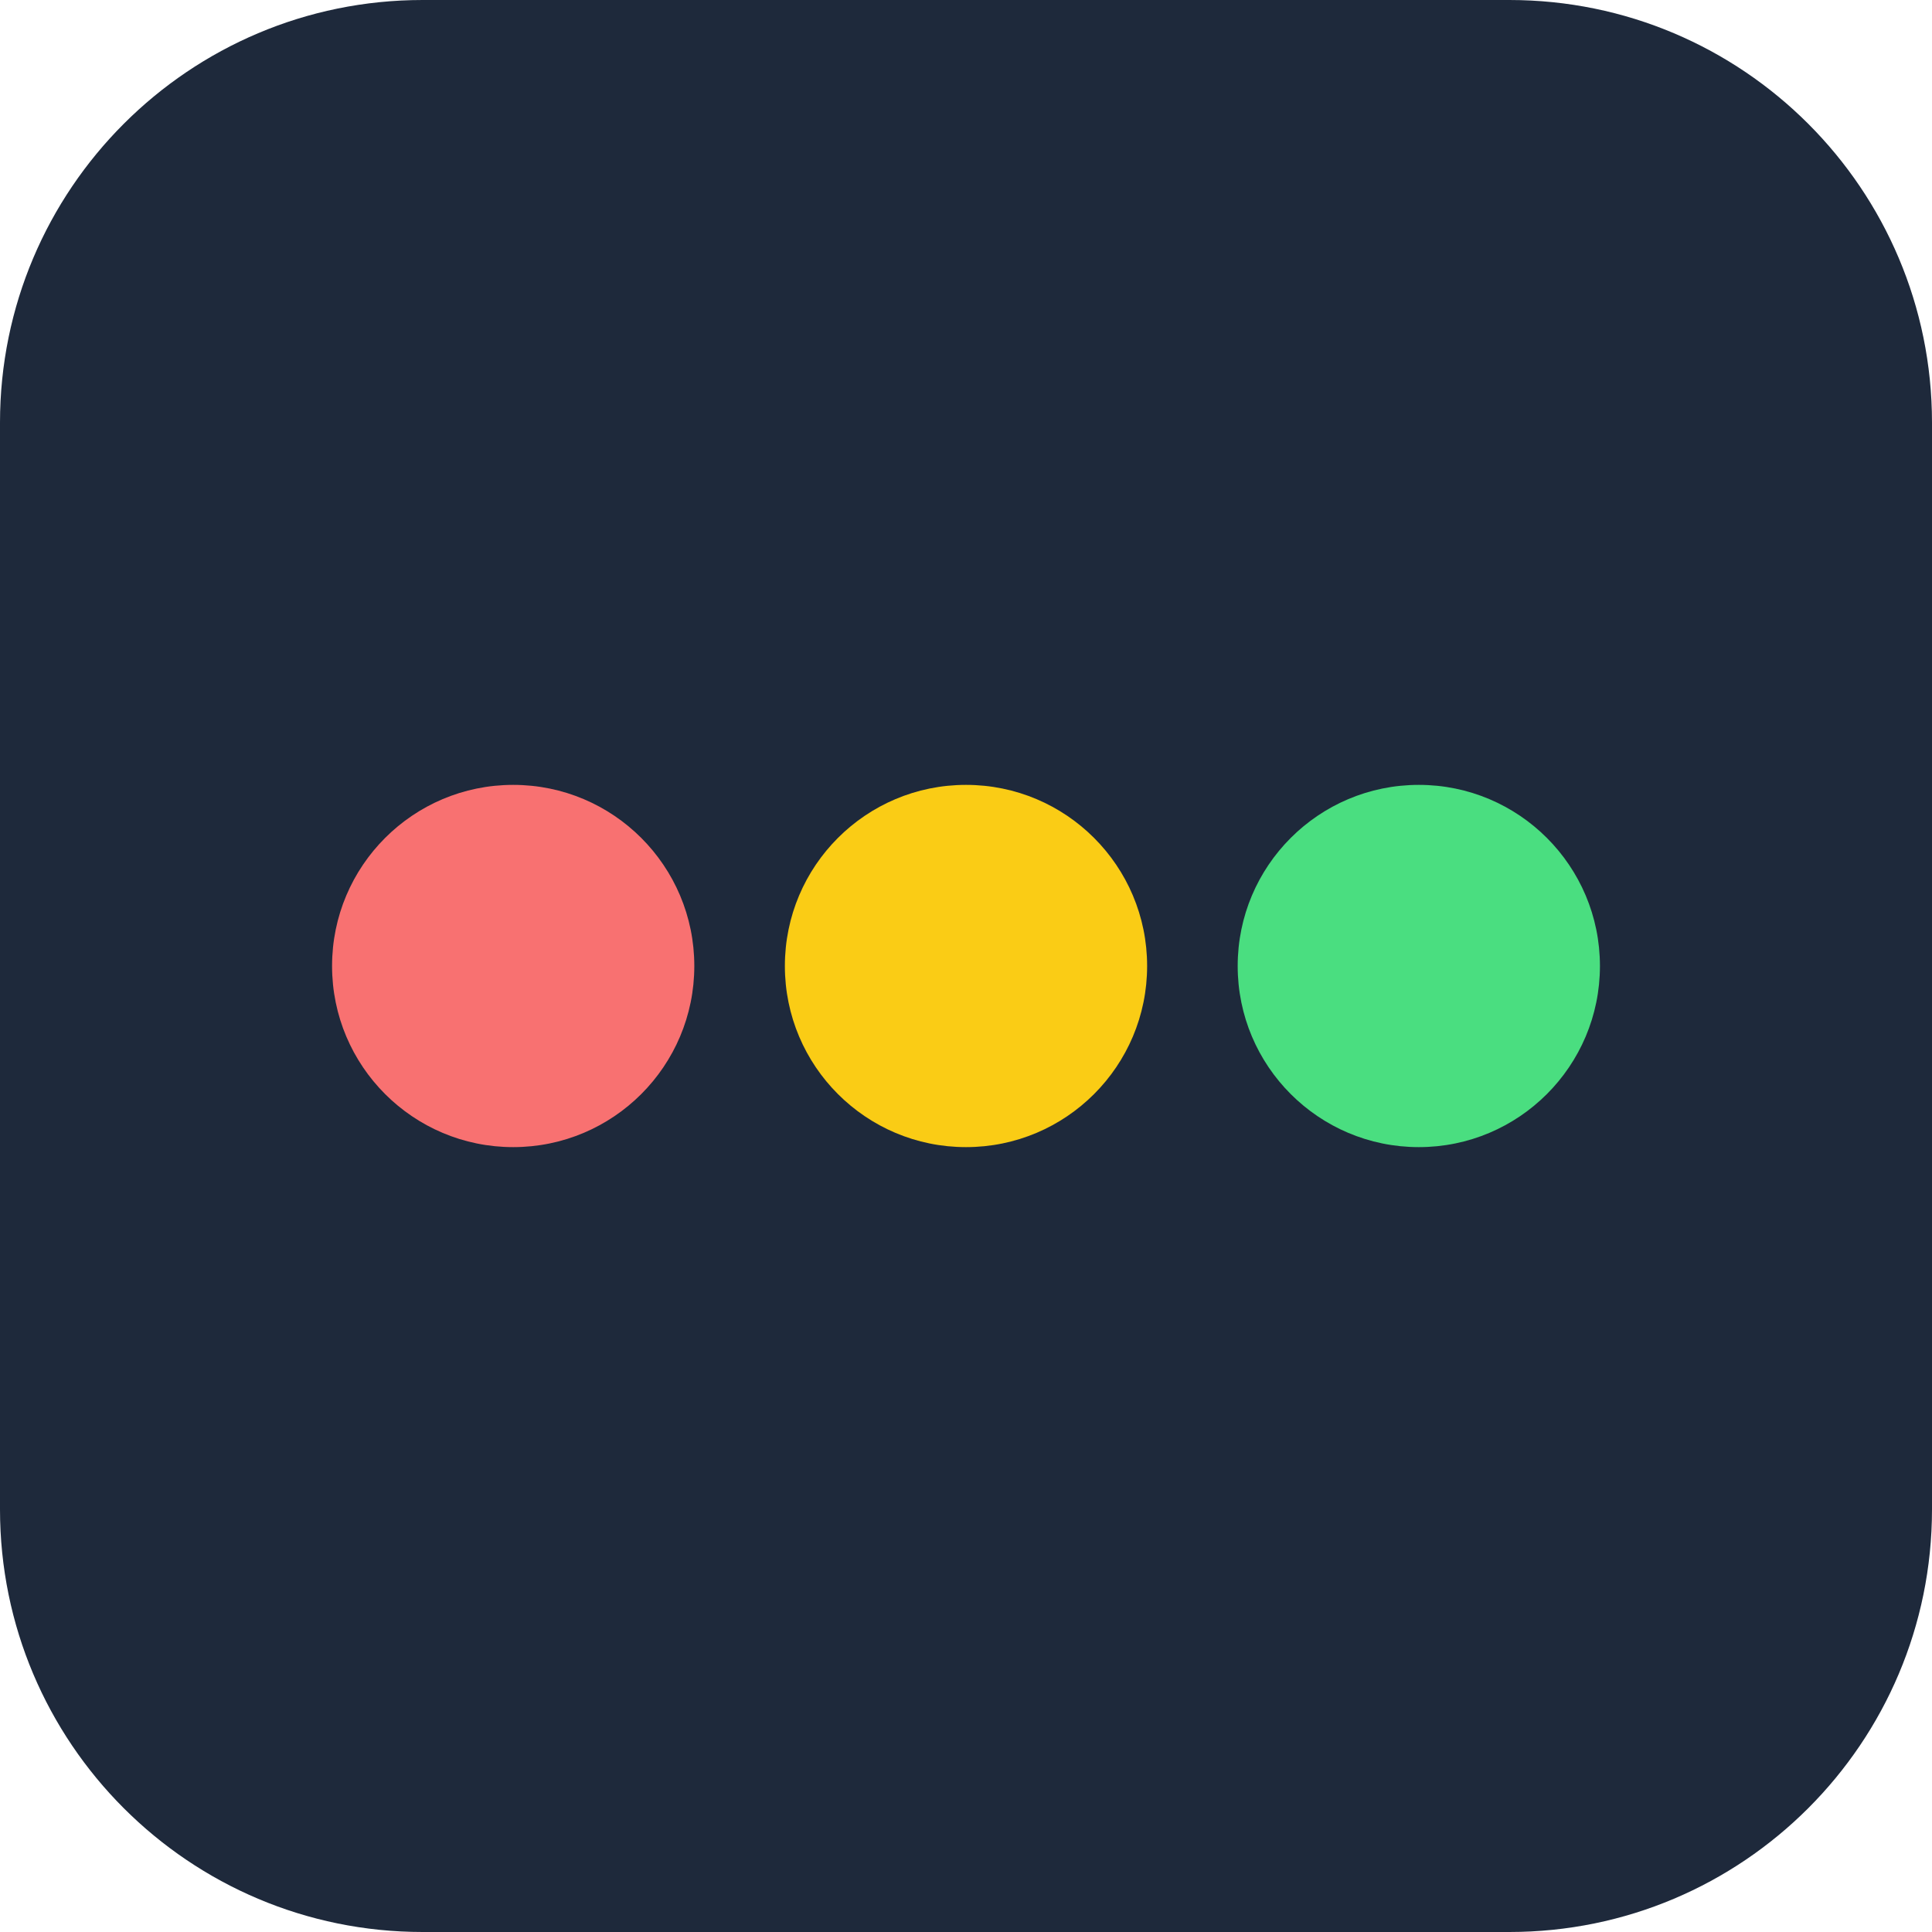
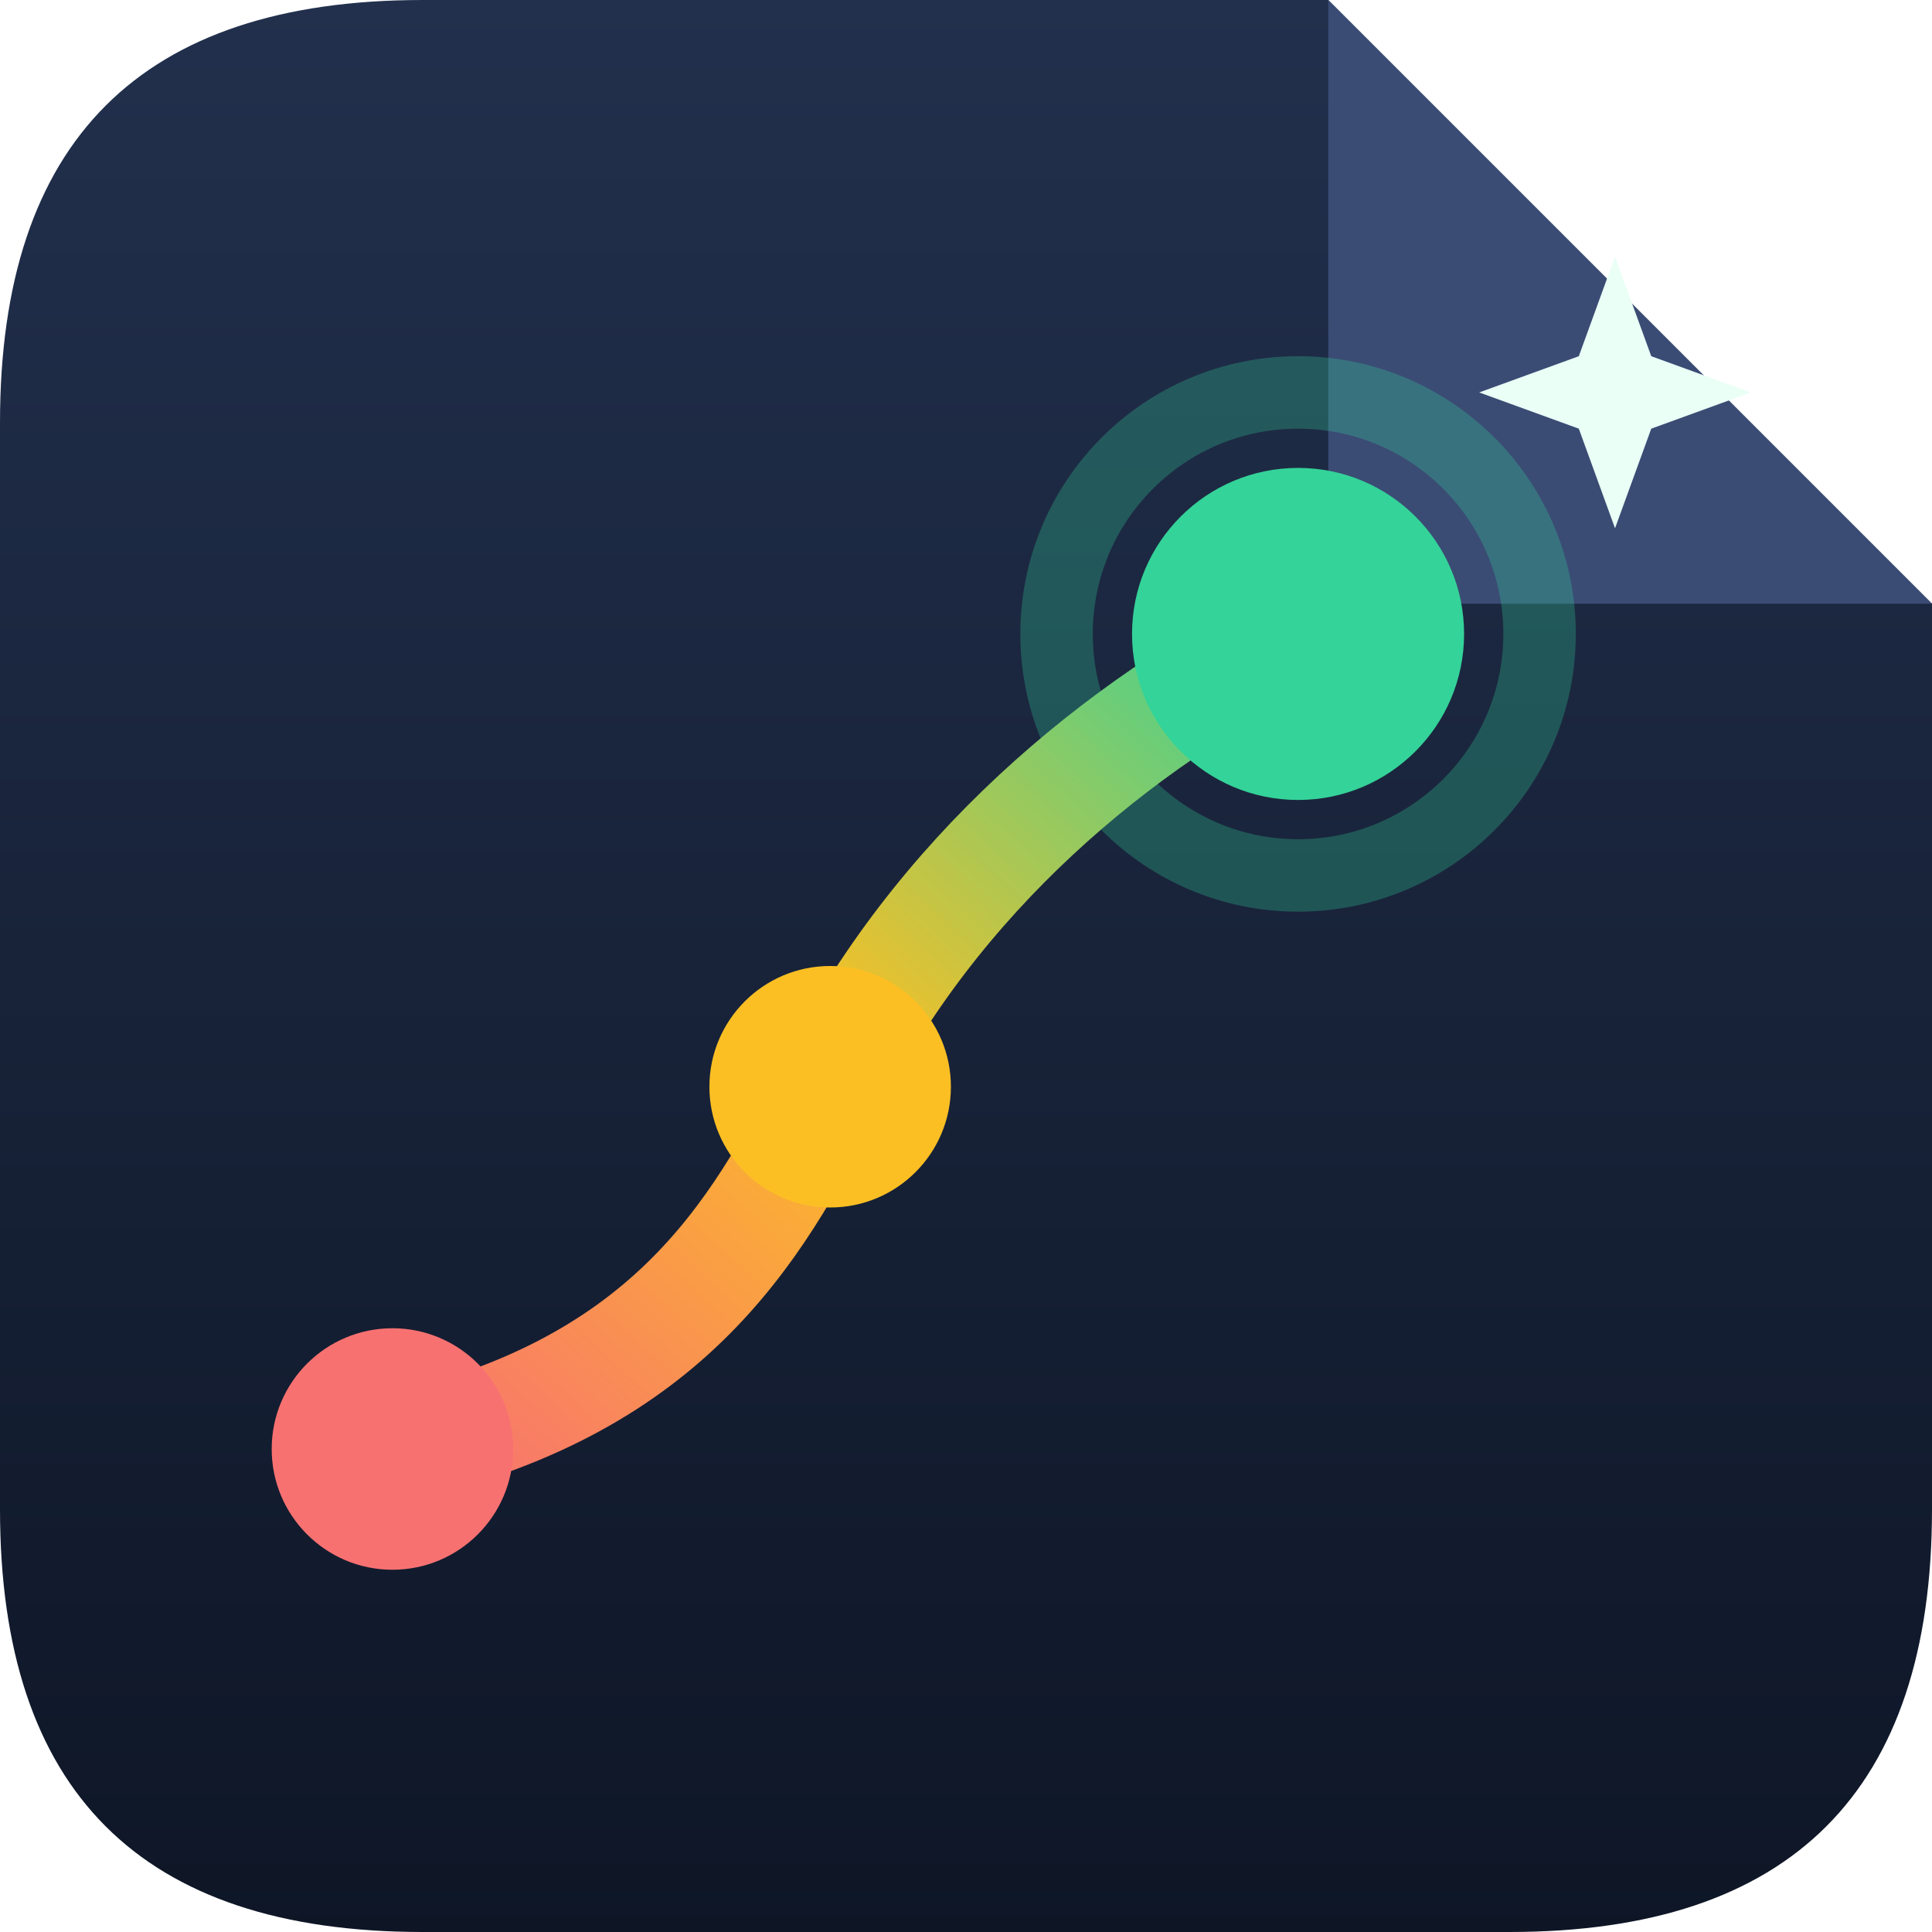
- <svg xmlns="http://www.w3.org/2000/svg" width="32" height="32" viewBox="0 0 32 32">
-   <rect width="32" height="32" rx="7" fill="#1e293b" />
-   <circle cx="8.5" cy="16" r="3" fill="#f87171" />
-   <circle cx="16" cy="16" r="3" fill="#facc15" />
-   <circle cx="23.5" cy="16" r="3" fill="#4ade80" />
+ <svg xmlns="http://www.w3.org/2000/svg" width="64" height="64" viewBox="0 0 64 64">
+   <defs>
+     <linearGradient id="sf-page" x1="0" y1="0" x2="0" y2="1">
+       <stop offset="0" stop-color="#22304d" />
+       <stop offset="1" stop-color="#0e1626" />
+     </linearGradient>
+     <linearGradient id="sf-line" x1="0" y1="1" x2="1" y2="0">
+       <stop offset="0" stop-color="#f87171" />
+       <stop offset="0.5" stop-color="#fbbf24" />
+       <stop offset="1" stop-color="#34d399" />
+     </linearGradient>
+   </defs>
+   <path d="M0 14 Q0 0 14 0 L44 0 L64 20 L64 50 Q64 64 50 64 L14 64 Q0 64 0 50 Z" fill="url(#sf-page)" />
+   <path d="M44 0 L64 20 L44 20 Z" fill="#3a4c74" />
+   <circle cx="43" cy="21" r="8" fill="none" stroke="#34d399" stroke-opacity="0.28" stroke-width="2.4" />
+   <path d="M13 48 C22 46 25 41 27.5 36 C31 29 37 24 43 21" fill="none" stroke="url(#sf-line)" stroke-width="3.6" stroke-linecap="round" stroke-linejoin="round" />
+   <circle cx="13" cy="48" r="4" fill="#f87171" />
+   <circle cx="27.5" cy="36" r="4" fill="#fbbf24" />
+   <circle cx="43" cy="21" r="5.5" fill="#34d399" />
+   <path d="M53.5 8.5 L54.7 11.8 L58 13 L54.7 14.2 L53.5 17.5 L52.3 14.2 L49 13 L52.3 11.8 Z" fill="#eafff6" />
</svg>
